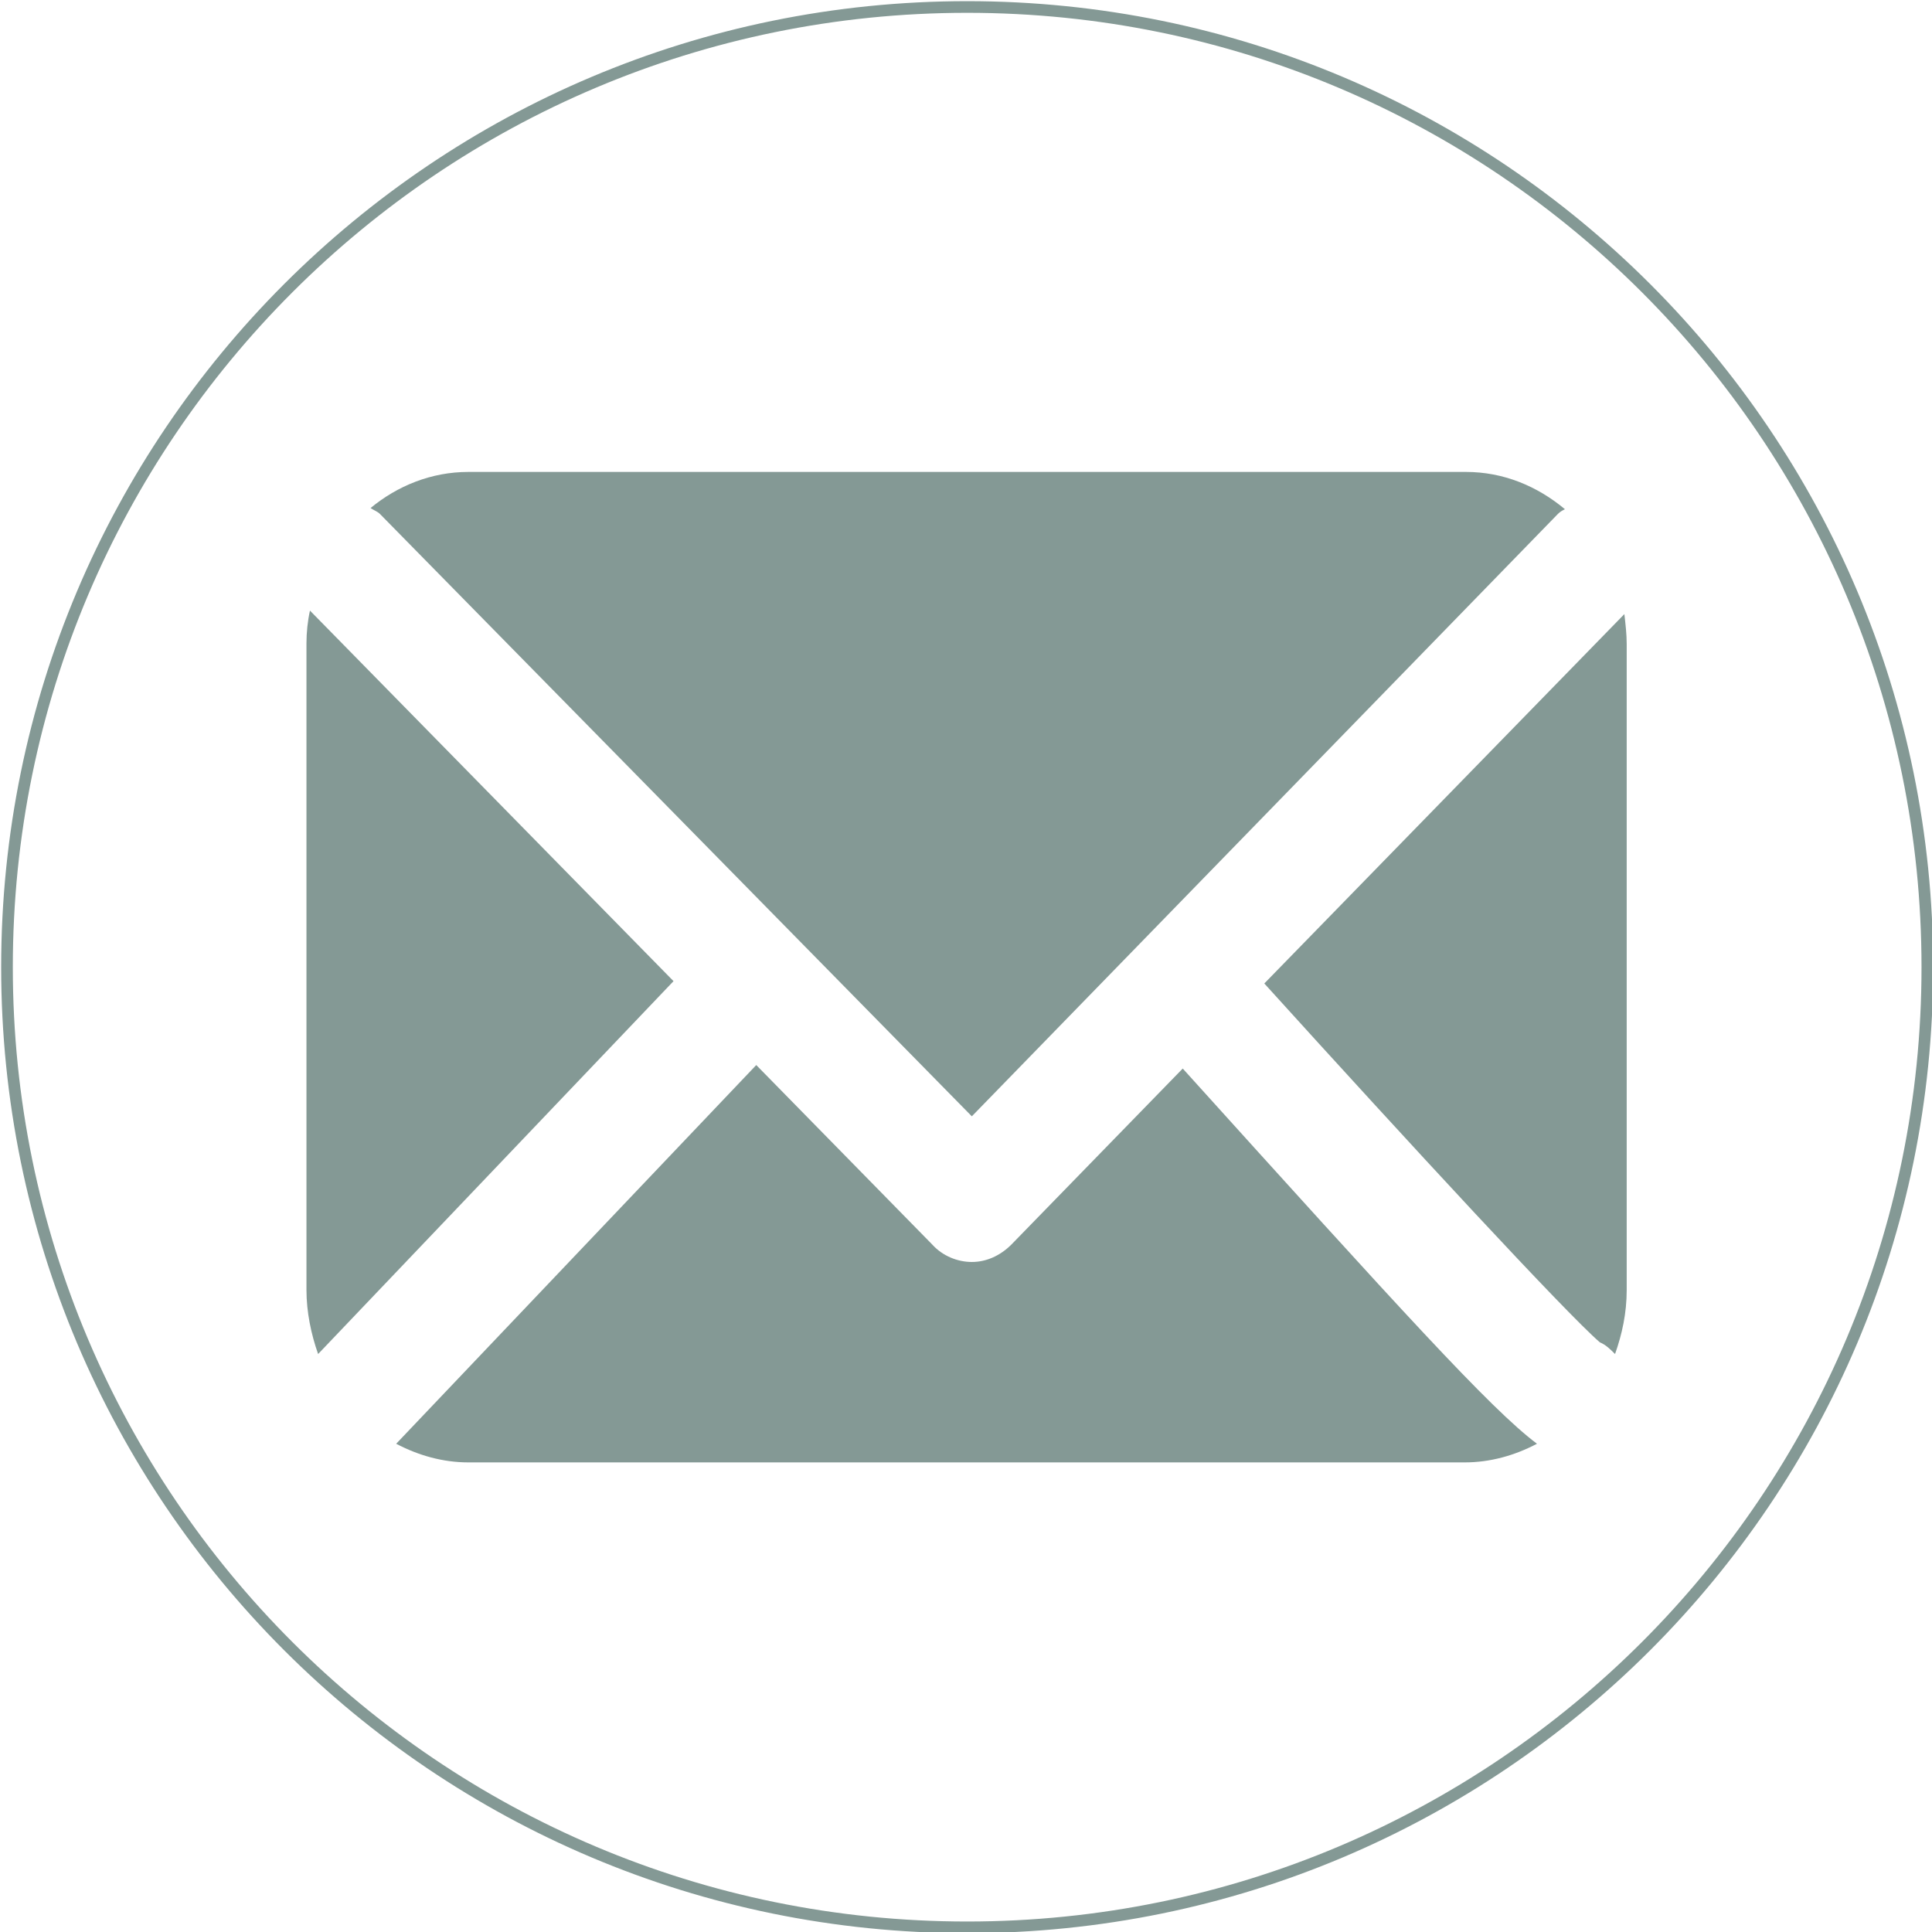
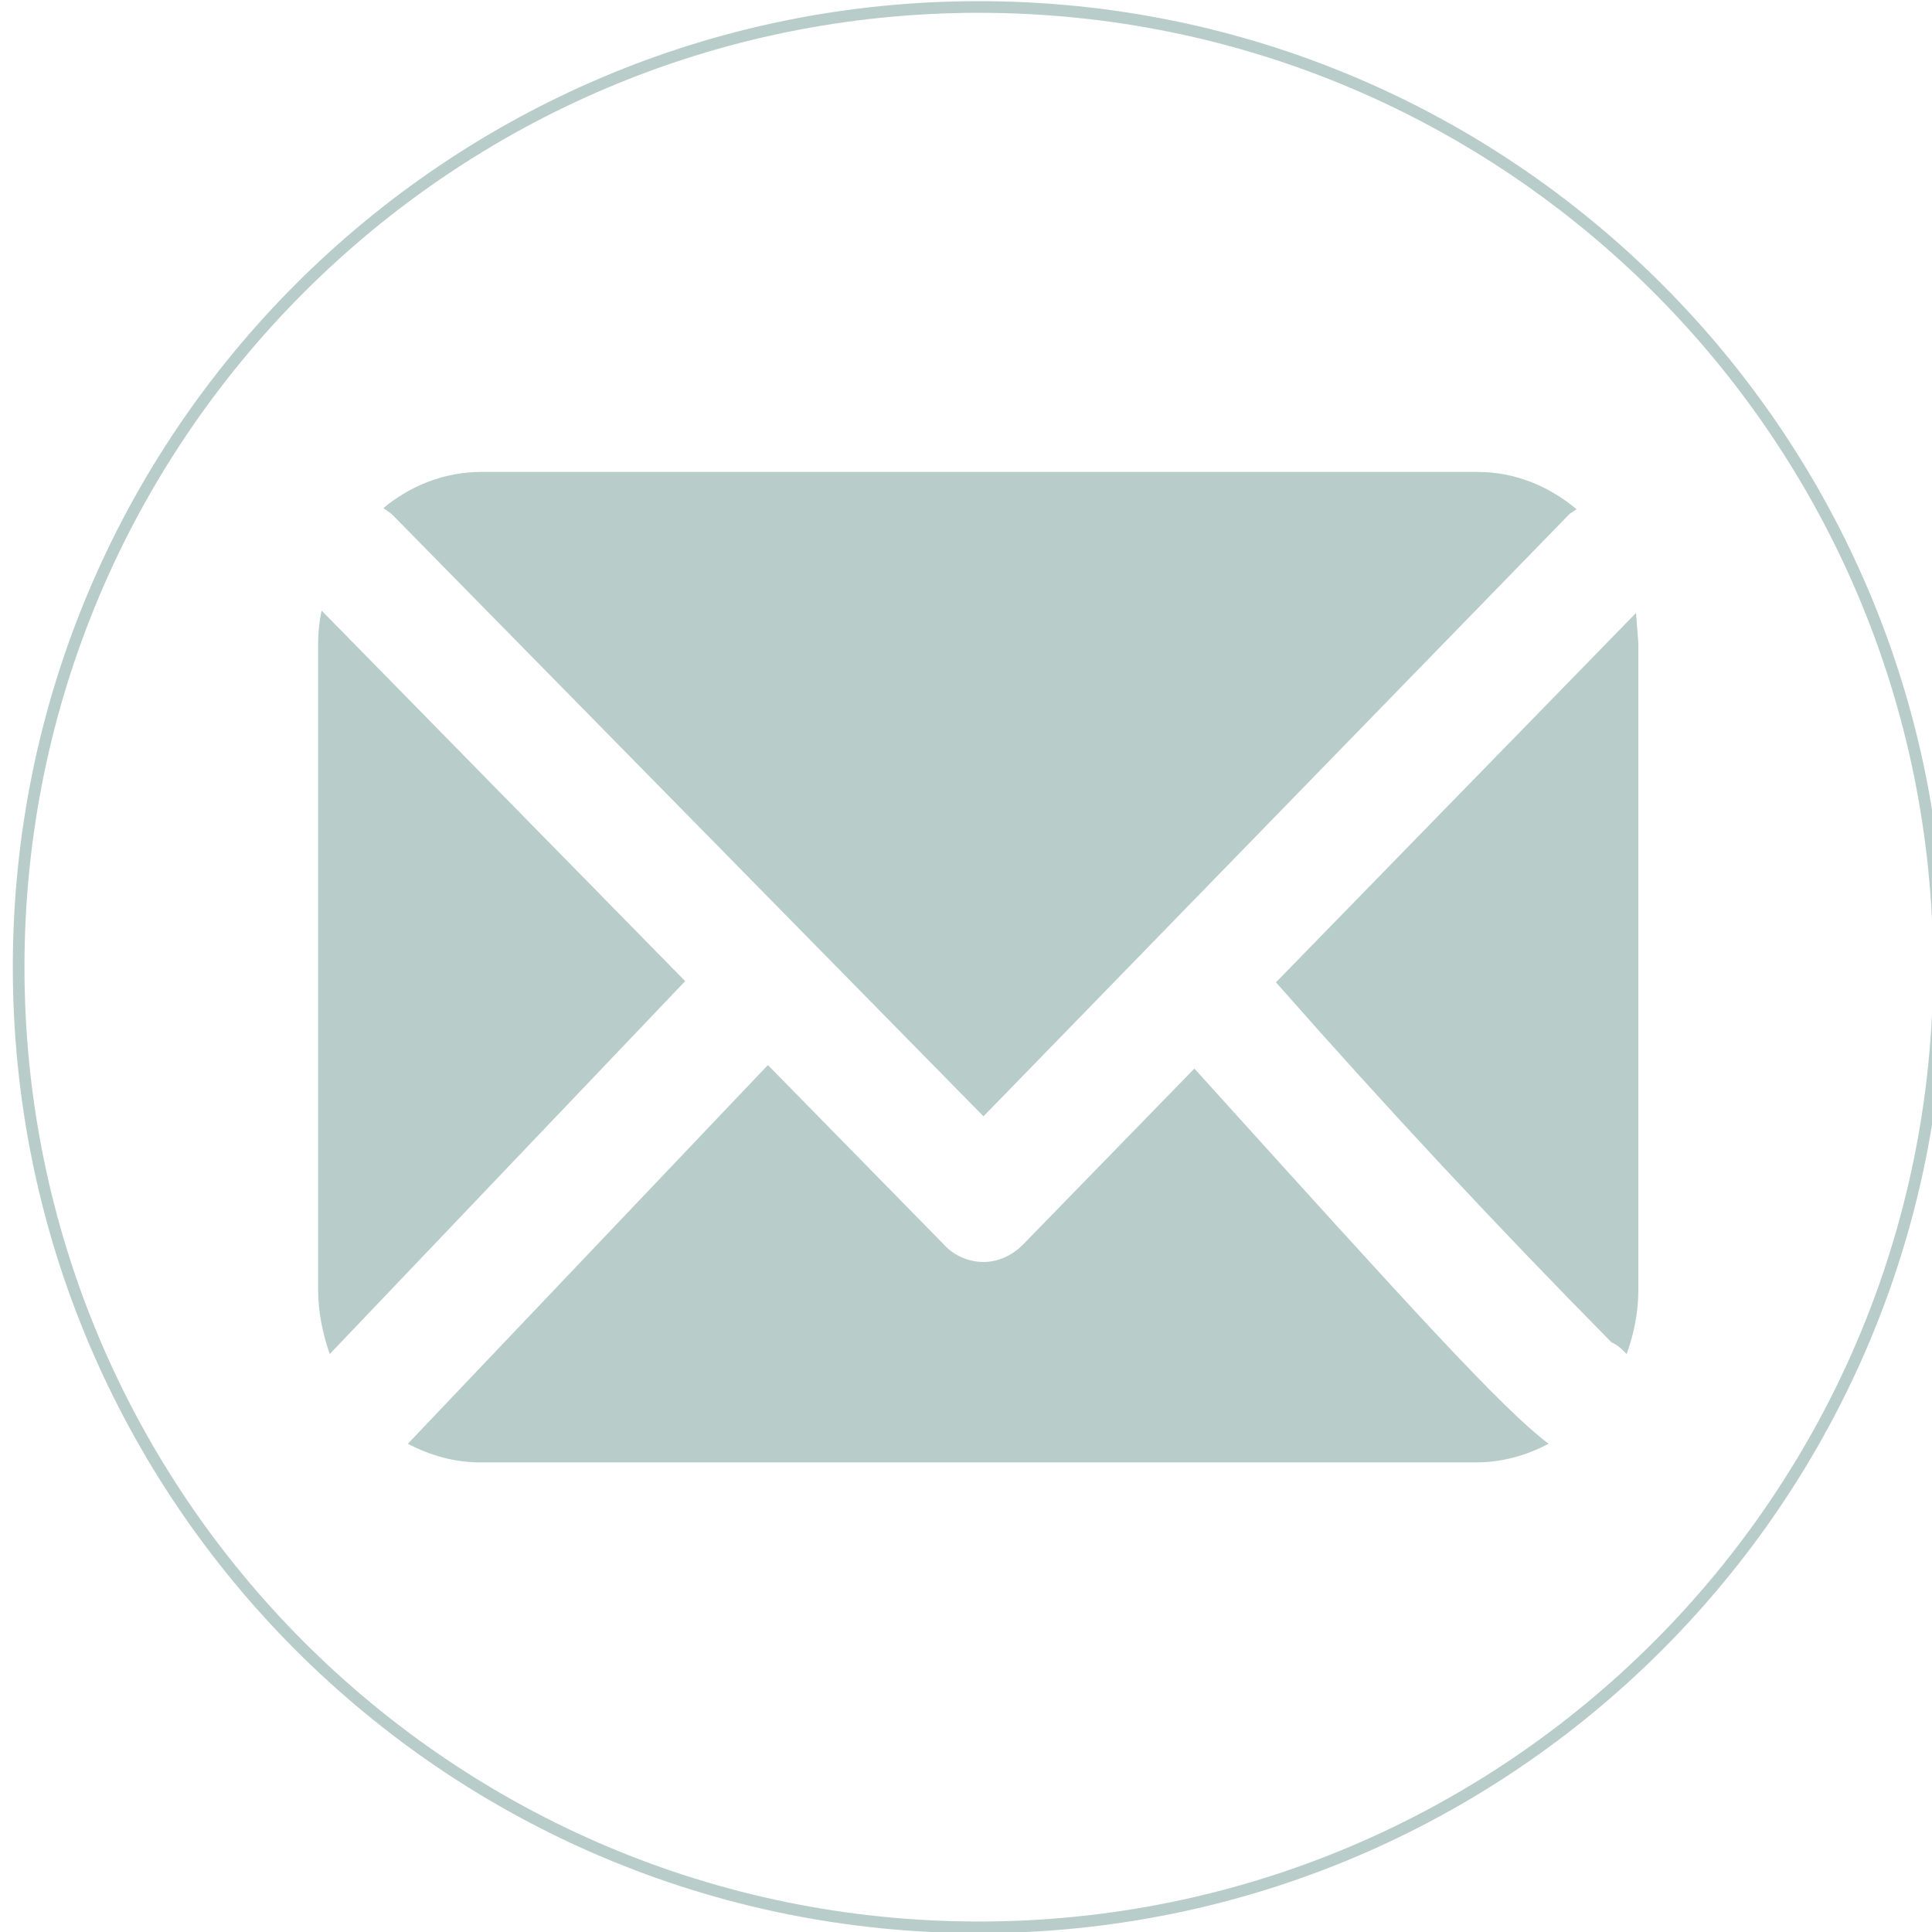
- <svg xmlns="http://www.w3.org/2000/svg" version="1.2" baseProfile="tiny" viewBox="0 0 165.8 165.8">
-   <circle fill="none" stroke="#849995" stroke-miterlimit="10" cx="83" cy="83" r="82.4" />
-   <g fill="#849995">
-     <path d="M32.6 44.1l50.8 51.7 50.3-51.7c.2-.2.4-.3.6-.4-2.4-2-5.3-3.2-8.5-3.2H40.2c-3.2 0-6.1 1.2-8.4 3.1.3.2.6.3.8.5zM137.3 115.2c.5.2.9.6 1.3 1 .6-1.7 1-3.5 1-5.5V55.3c0-.9-.1-1.7-.2-2.6l-30.9 31.7c12.5 13.8 25.9 28.3 28.8 30.8z" />
-     <path d="M101.5 91.7l-14.7 15.1c-1 1-2.2 1.5-3.4 1.5-1.2 0-2.5-.5-3.4-1.5L64.9 91.4 34 123.9c1.9 1 4 1.6 6.2 1.6h85.5c2.2 0 4.3-.6 6.2-1.6-4-3-11.7-11.5-30.4-32.2zM26.6 52.4c-.2.9-.3 1.9-.3 2.8v55.5c0 1.9.4 3.8 1 5.5l30.5-32-31.2-31.8z" />
-   </g>
+ <svg xmlns="http://www.w3.org/2000/svg" id="Layer_1" viewBox="-222 314.2 165.8 165.8">
+   <style>.st1{fill:#b8cdc9}</style>
+   <circle cx="-138" cy="397.2" r="82.4" fill="none" stroke="#b8cdc9" stroke-miterlimit="10" />
+   <path class="st1" d="M-188.4 358.3l50.8 51.7 50.3-51.7.6-.4c-2.4-2-5.3-3.2-8.5-3.2h-85.5c-3.2 0-6.1 1.2-8.4 3.1l.7.5zM-83.7 429.4c.5.2.9.6 1.3 1 .6-1.7 1-3.5 1-5.5v-55.5l-.2-2.6-30.9 31.7a737.8 737.8 0 0 0 28.8 30.9z" />
+   <path class="st1" d="M-119.5 405.9l-14.7 15.1c-1 1-2.2 1.5-3.4 1.5-1.2 0-2.5-.5-3.4-1.5l-15.1-15.4-30.9 32.5c1.9 1 4 1.6 6.2 1.6h85.5c2.2 0 4.3-.6 6.2-1.6-4-3-11.7-11.5-30.4-32.2zM-194.4 366.6c-.2.9-.3 1.9-.3 2.8v55.5c0 1.9.4 3.8 1 5.5l30.5-32-31.2-31.8z" />
</svg>
